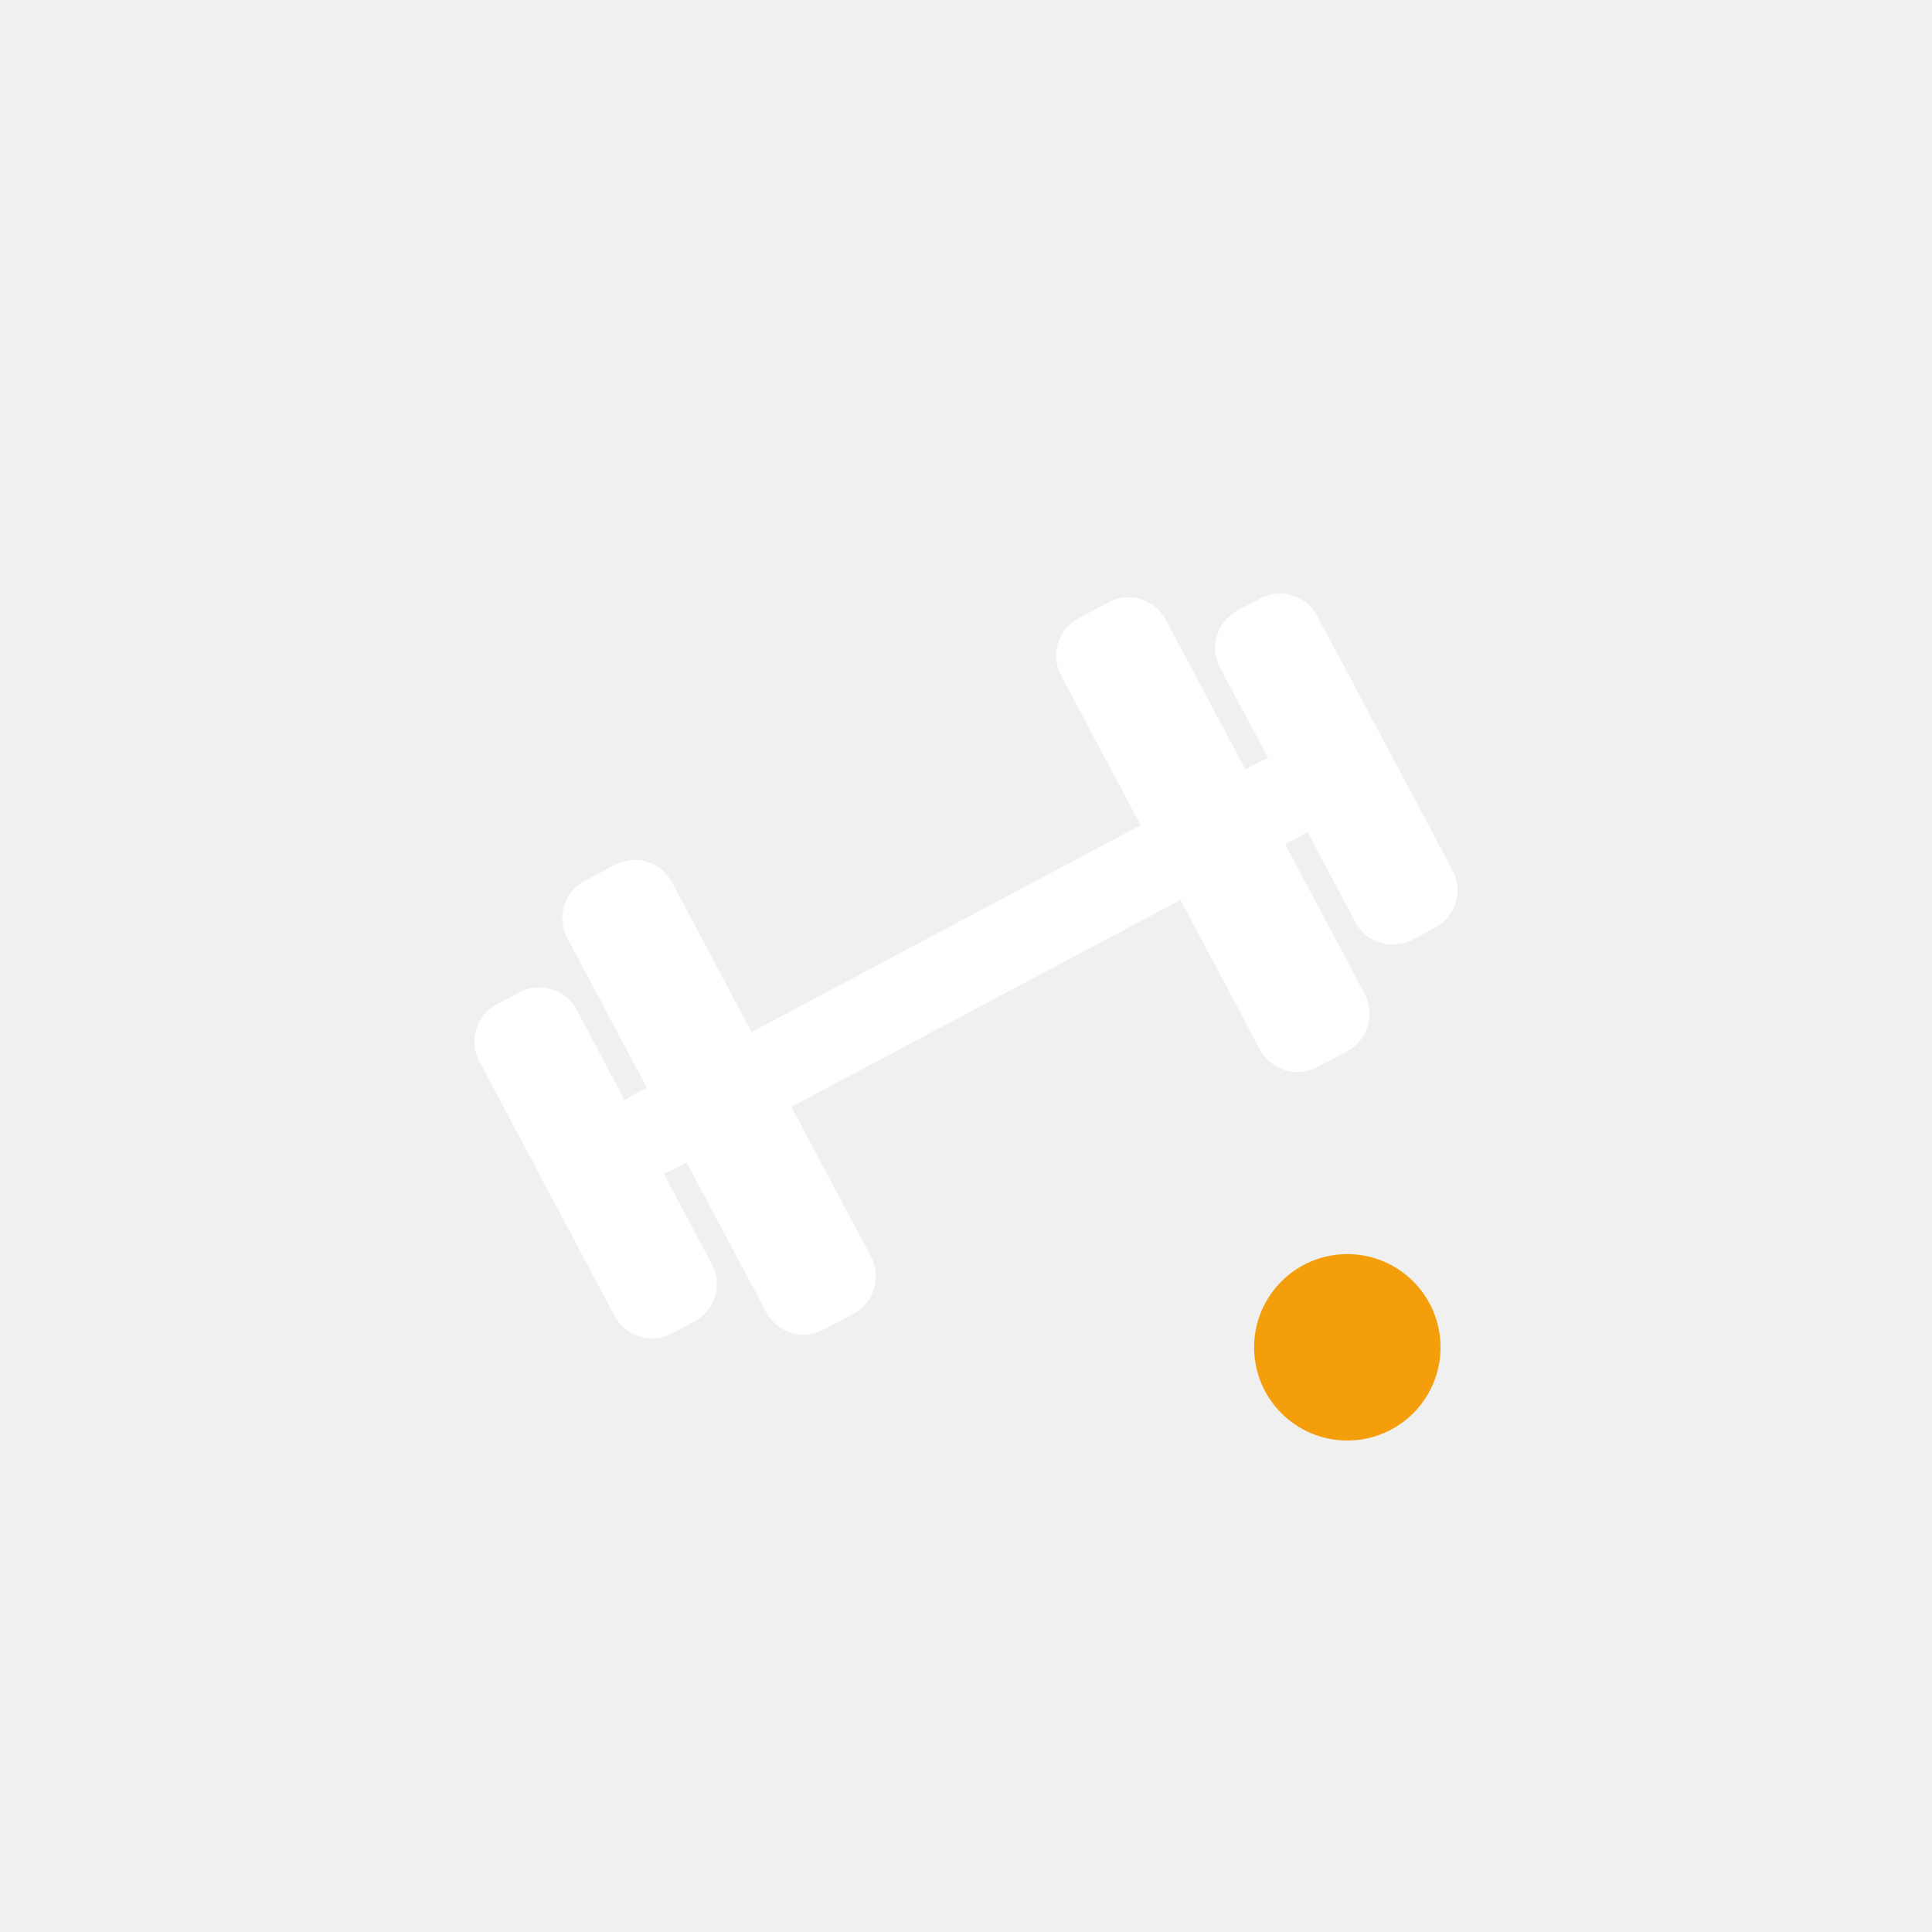
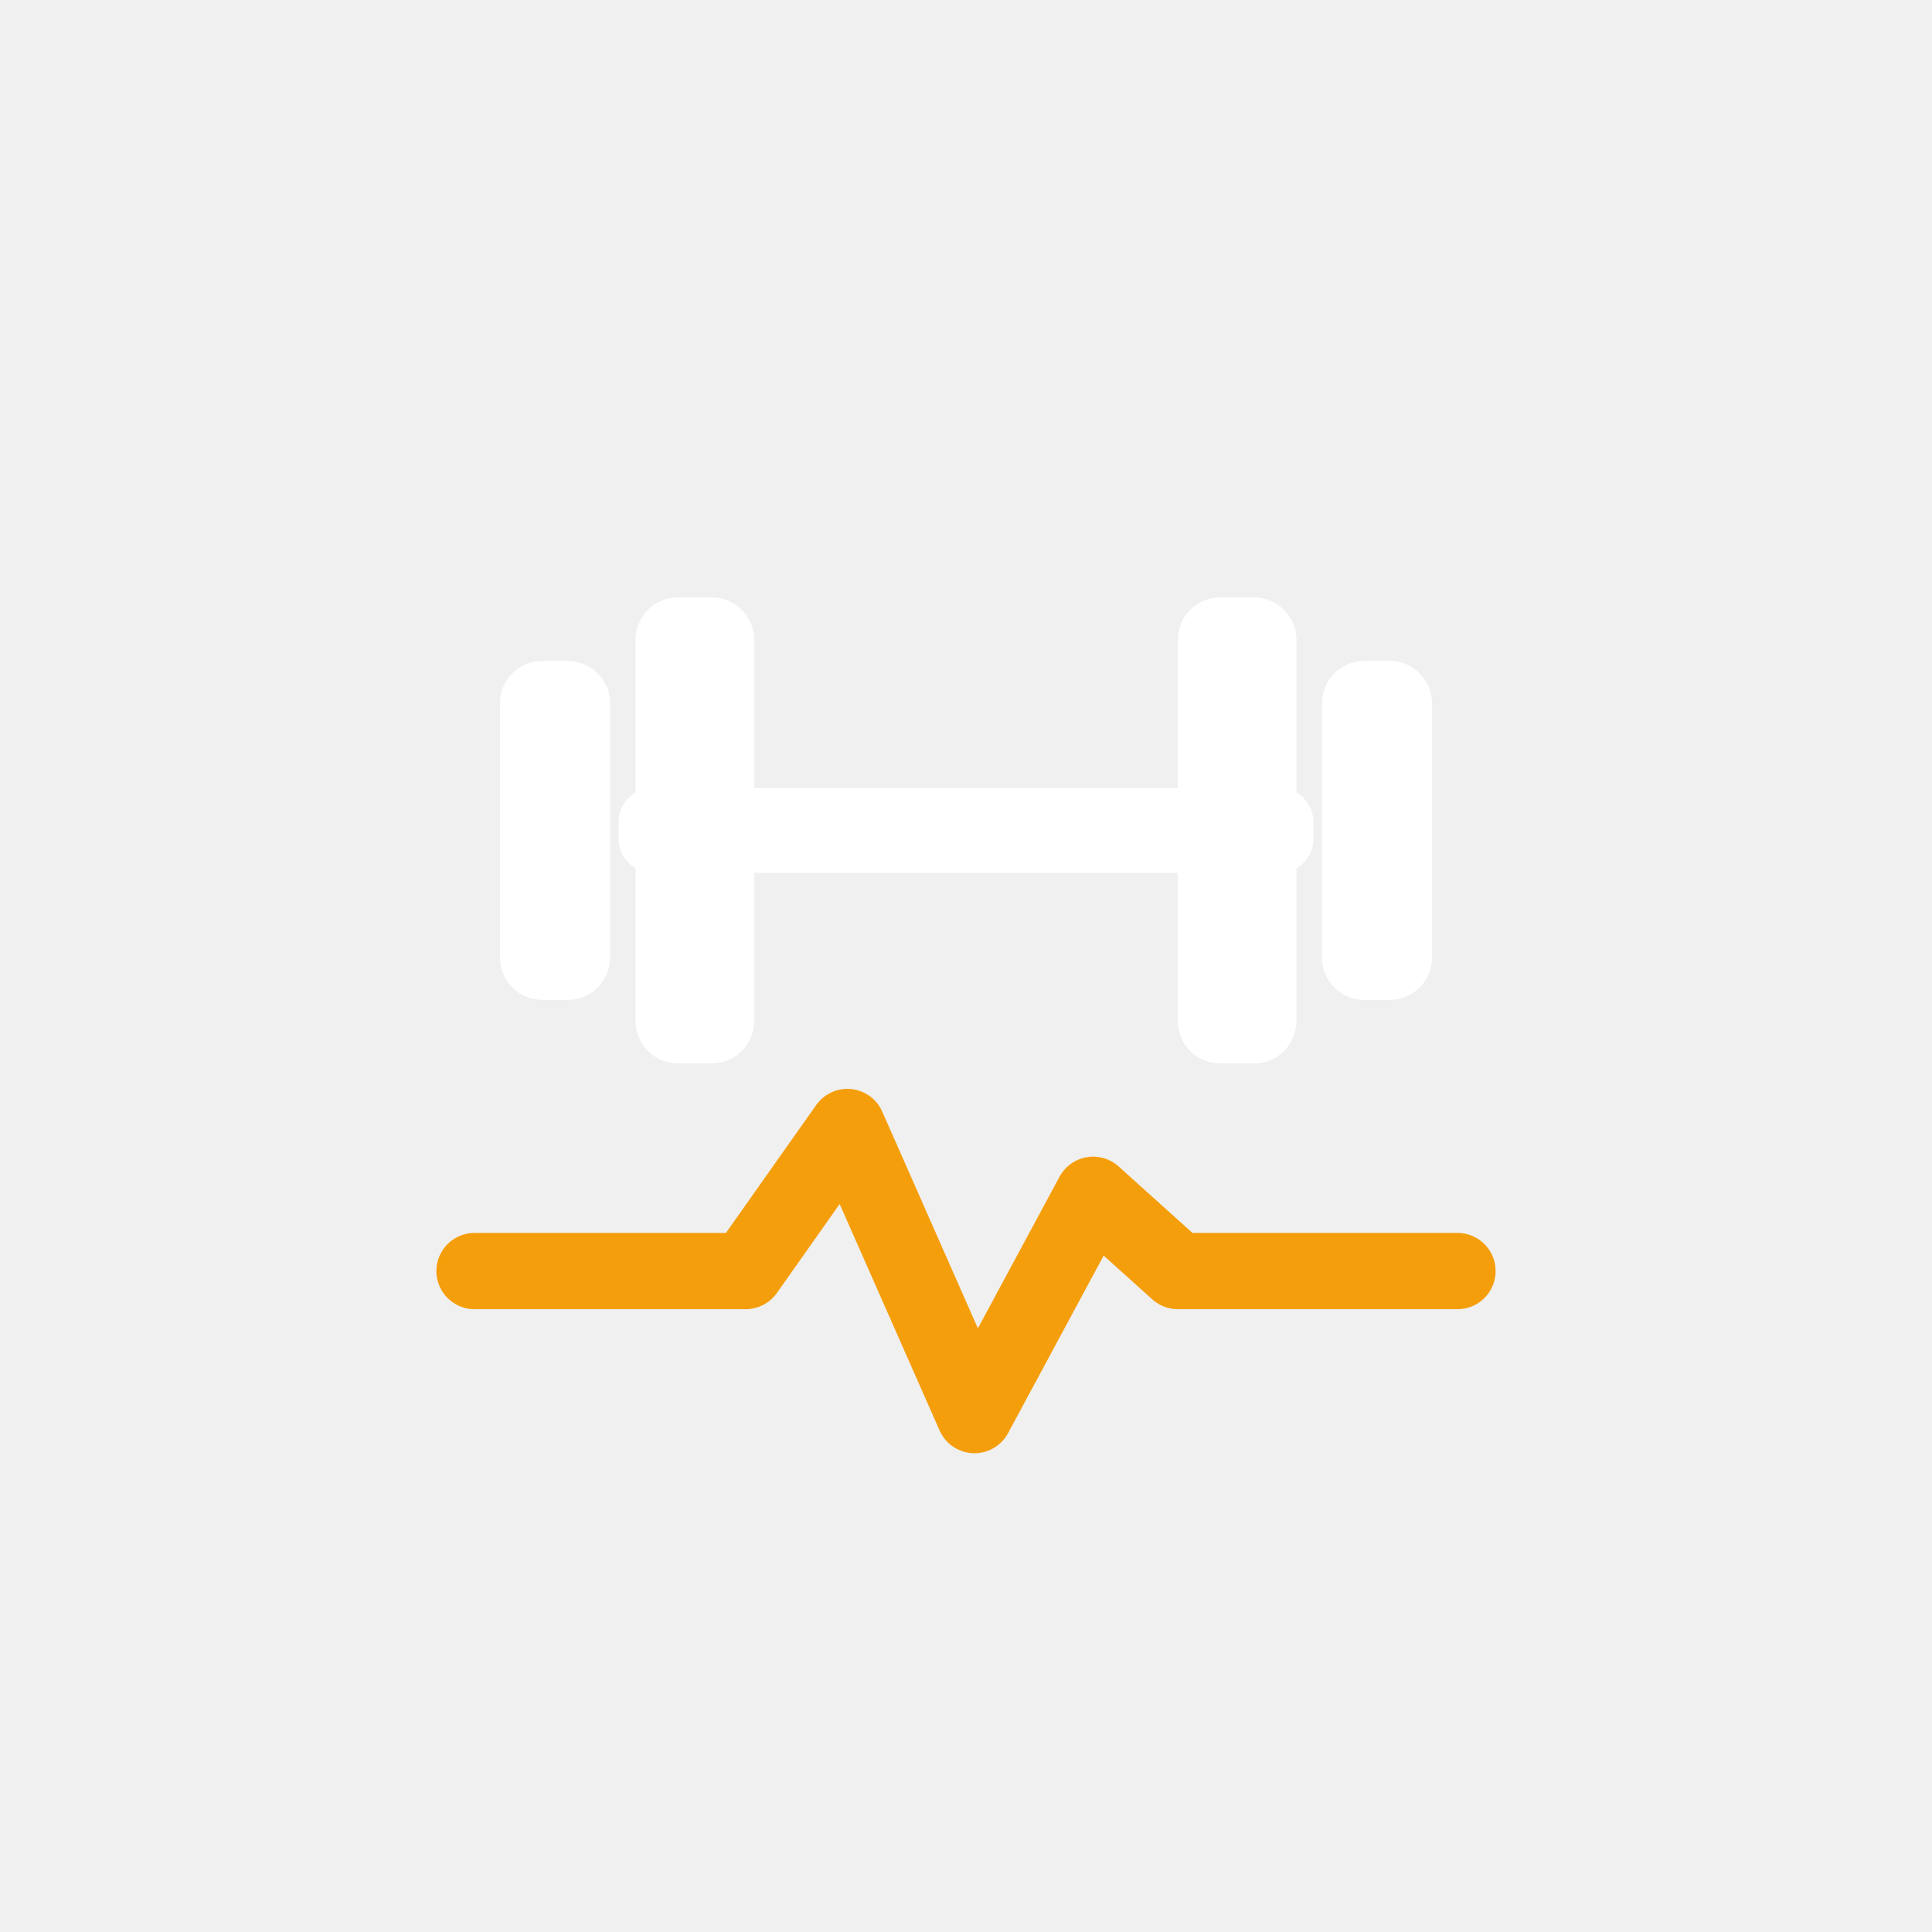
<svg xmlns="http://www.w3.org/2000/svg" width="456" height="456" viewBox="0 0 456 456">
-   <circle cx="318" cy="318" r="22" fill="#F59E0B" />
-   <g transform="translate(228 228) rotate(-28)">
-     <rect x="-92.00" y="-10.00" width="184.00" height="20.00" rx="8.00" fill="#FFFFFF" />
-     <rect x="-80.00" y="-60.00" width="28.00" height="120.00" rx="10.00" fill="#FFFFFF" />
-     <rect x="-112.00" y="-44.00" width="26.00" height="88.00" rx="10.00" fill="#FFFFFF" />
-     <rect x="52.00" y="-60.00" width="28.00" height="120.00" rx="10.00" fill="#FFFFFF" />
-     <rect x="86.00" y="-44.00" width="26.00" height="88.00" rx="10.00" fill="#FFFFFF" />
-   </g>
+   <rect x="146" y="186" width="164" height="20" rx="8" fill="#FFFFFF" />
+   <rect x="150" y="141" width="28" height="110" rx="10" fill="#FFFFFF" />
+   <rect x="118" y="156" width="26" height="80" rx="10" fill="#FFFFFF" />
+   <rect x="278" y="141" width="28" height="110" rx="10" fill="#FFFFFF" />
+   <rect x="312" y="156" width="26" height="80" rx="10" fill="#FFFFFF" />
+   <polyline points="112,300 176,300 200,266 230,334 258,282 278,300 344,300" fill="none" stroke="#F59E0B" stroke-width="18" stroke-linecap="round" stroke-linejoin="round" />
</svg>
